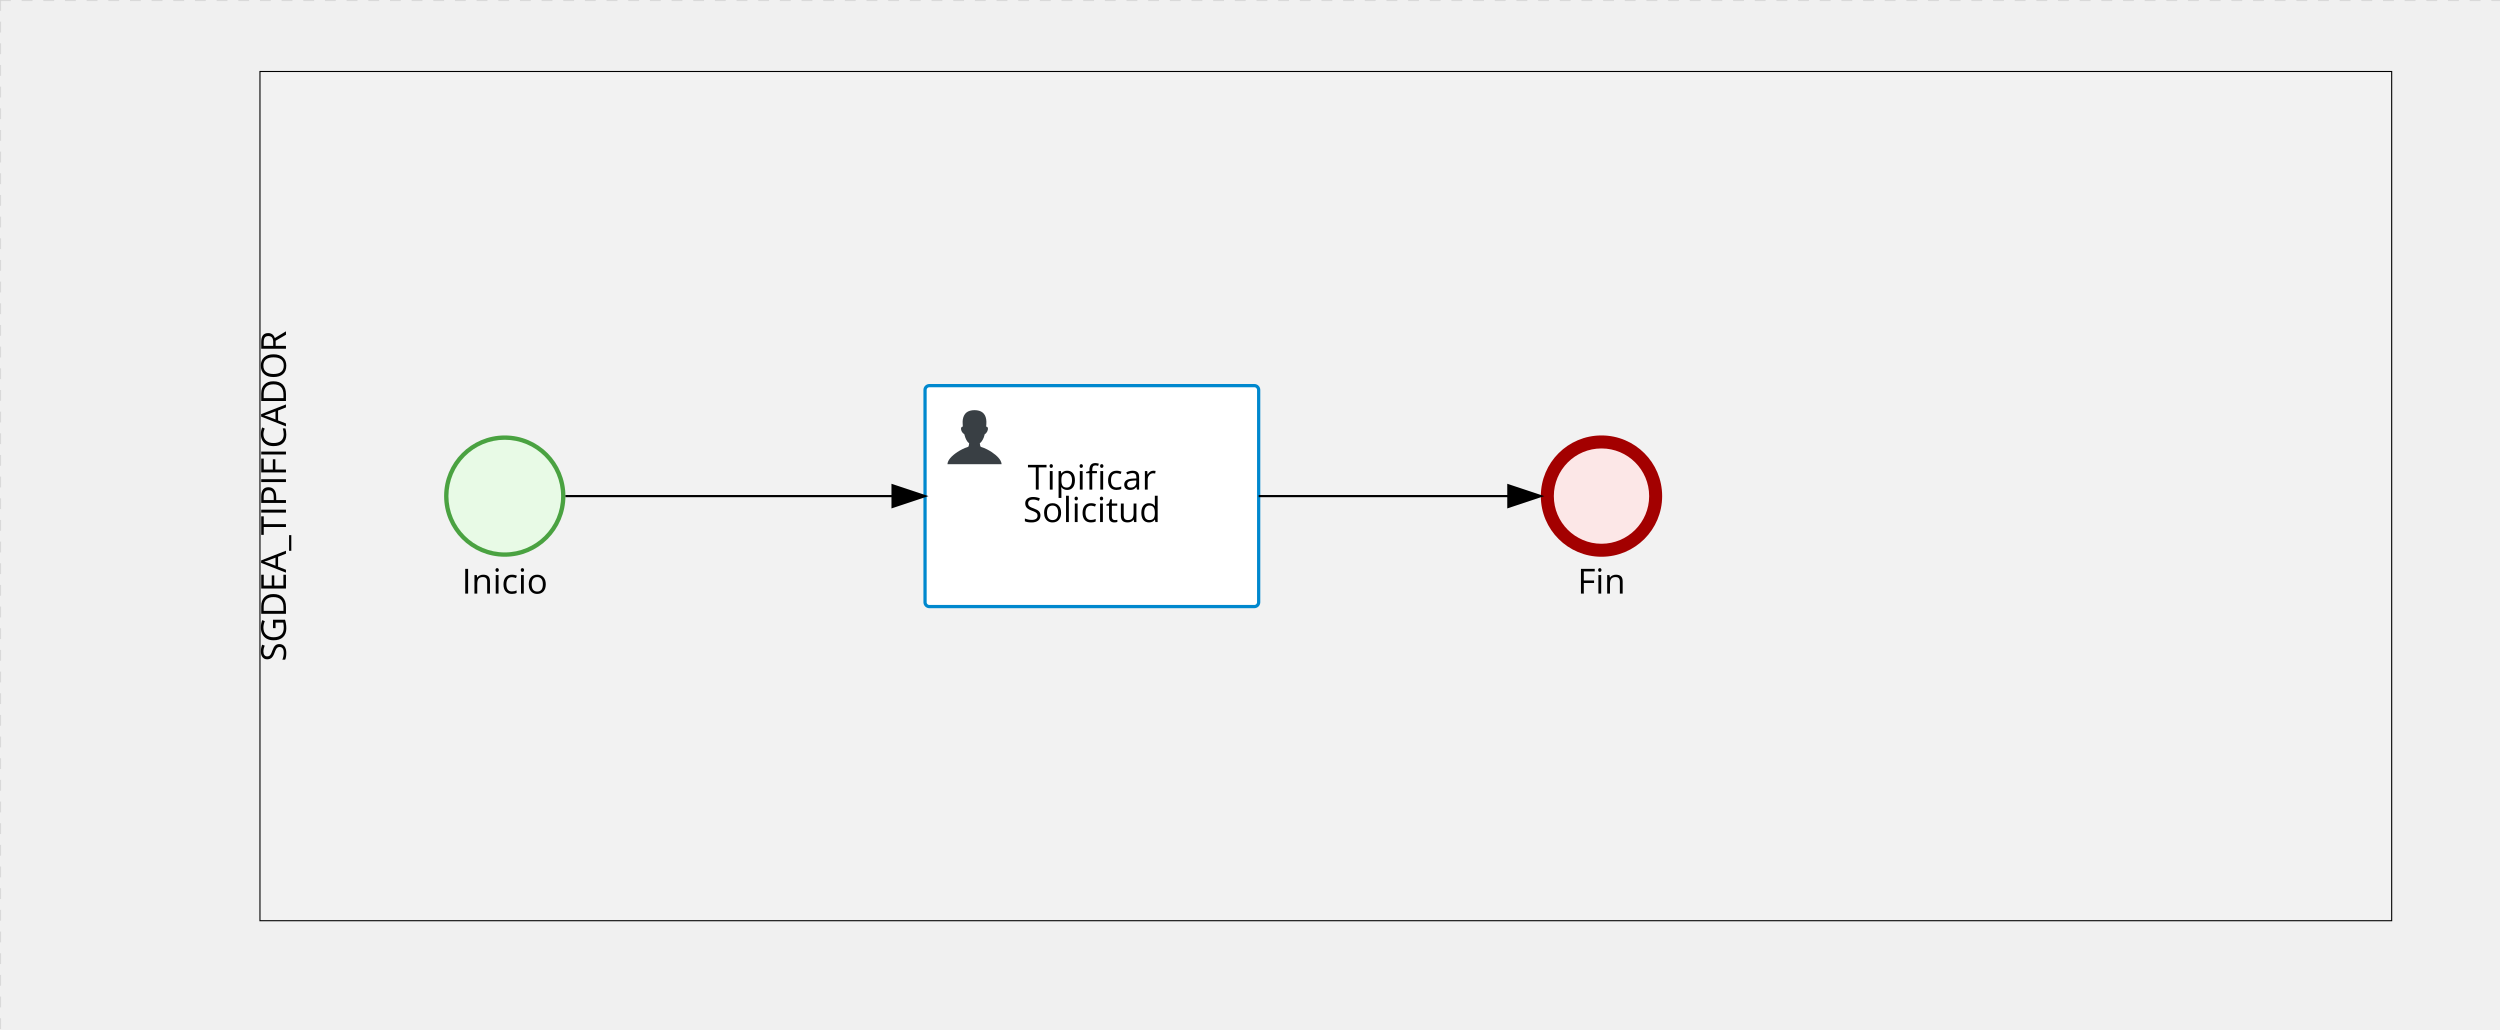
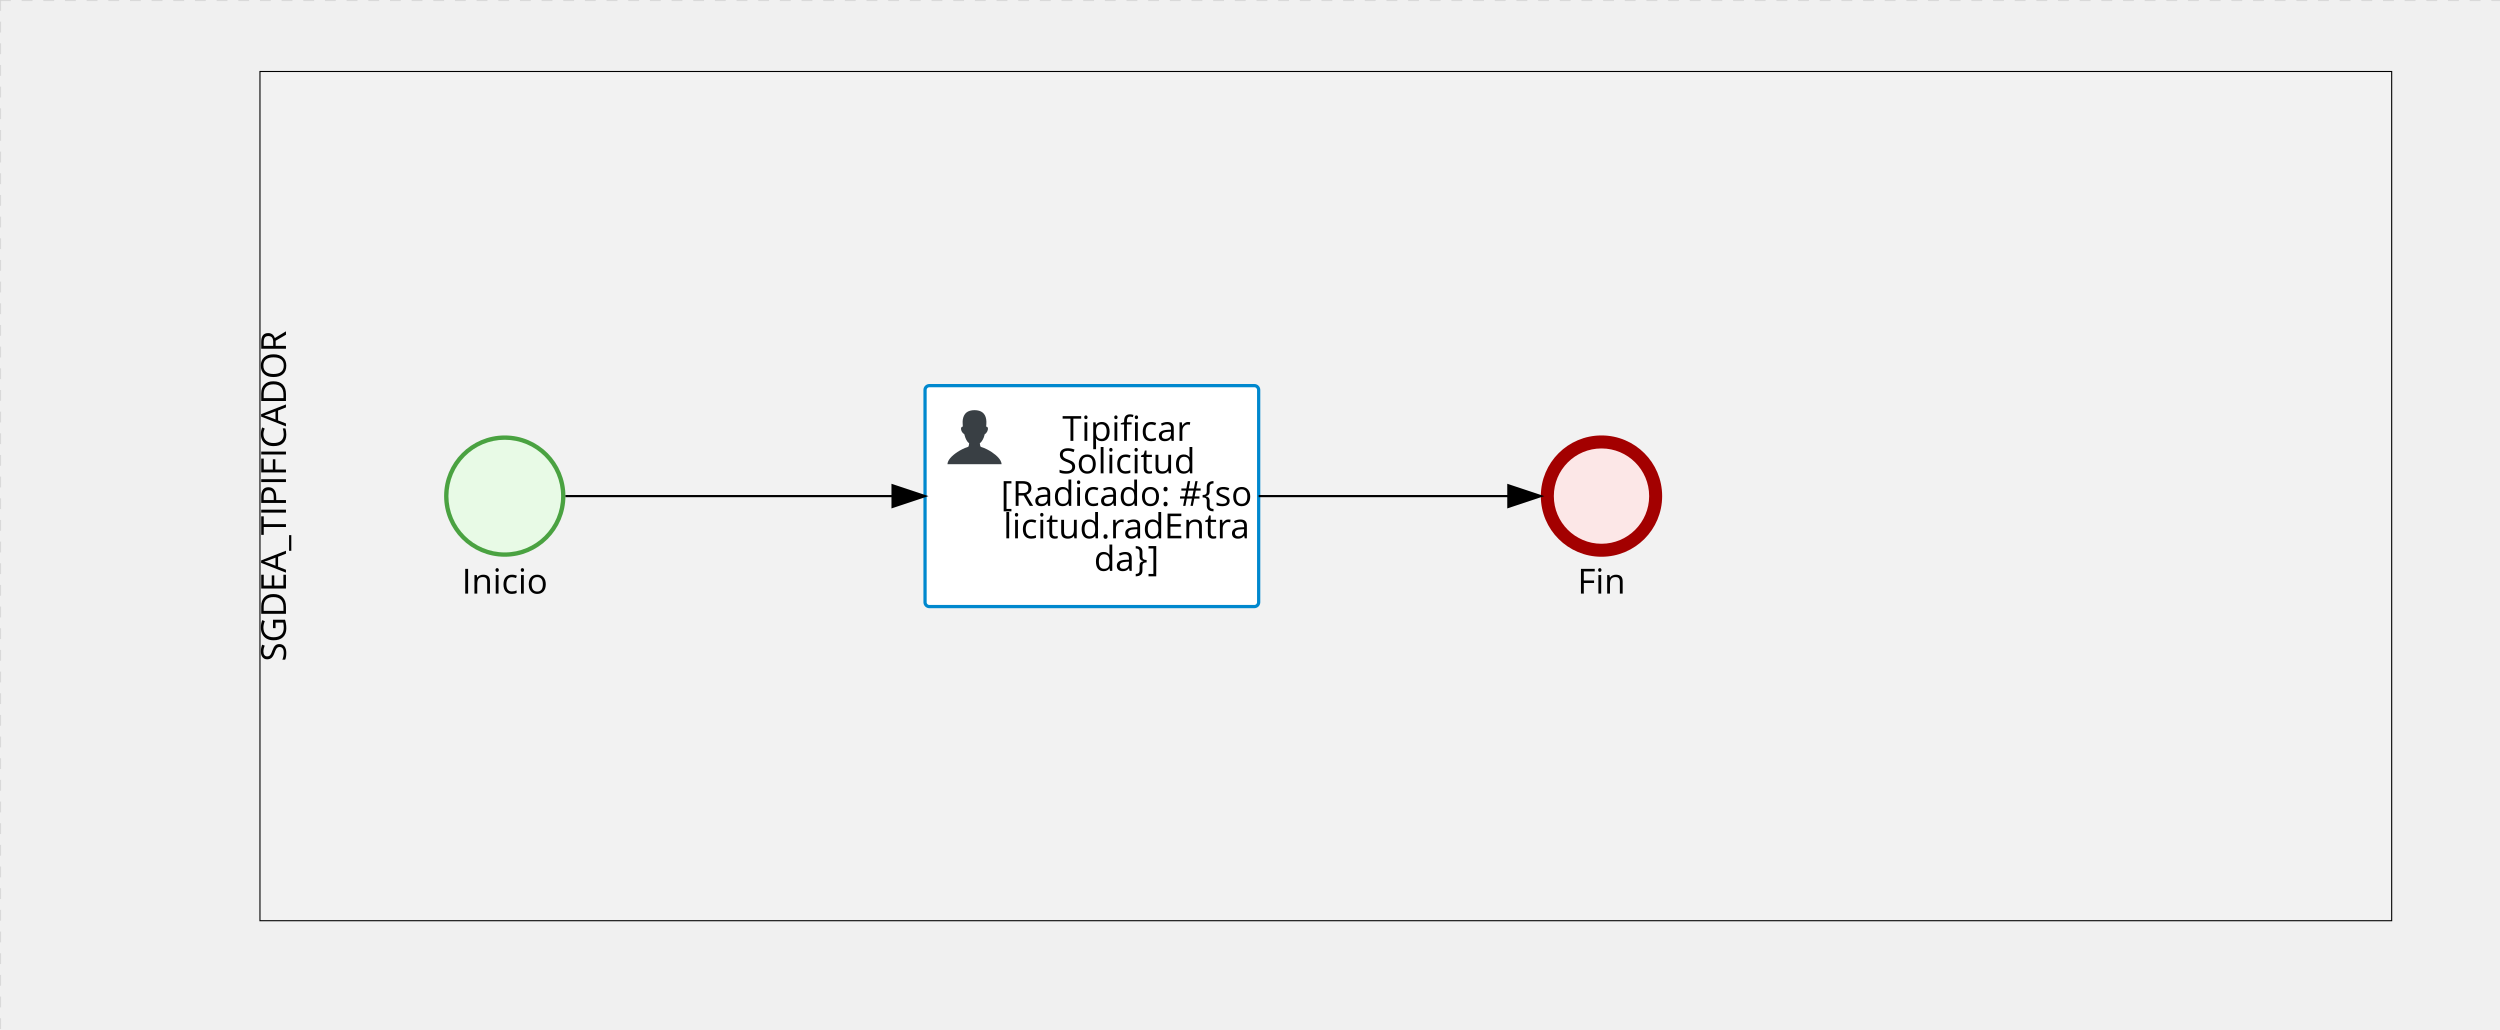
<svg xmlns="http://www.w3.org/2000/svg" version="1.1" width="1154" height="475" viewBox="0 0 1154 475">
  <defs />
  <g transform="matrix(1,0,0,1,0,0)">
    <g>
      <g>
        <g>
          <path fill="none" stroke="#d3d3d3" paint-order="fill stroke markers" d=" M 0 0 L 1200 0" stroke-miterlimit="10" stroke-opacity="0.8" stroke-dasharray="5" />
        </g>
        <g>
          <path fill="none" stroke="#d3d3d3" paint-order="fill stroke markers" d=" M 0 0 L 0 800" stroke-miterlimit="10" stroke-opacity="0.8" stroke-dasharray="5" />
        </g>
      </g>
      <g id="_7D6C44BD-B193-4B38-BBB4-1FC5B1ABE8BF" bpmn2nodeid="_7D6C44BD-B193-4B38-BBB4-1FC5B1ABE8BF" transform="matrix(1,0,0,1,120,33)">
        <g>
          <path fill="none" stroke="none" />
        </g>
        <g transform="matrix(1,0,0,1,0,0)">
          <path fill="#f2f2f2" stroke="none" id="_7D6C44BD-B193-4B38-BBB4-1FC5B1ABE8BF?shapeType=BACKGROUND" paint-order="stroke fill markers" d=" M 0 0 L 984 0 L 984 392 L 0 392 L 0 0 Z Z" />
        </g>
        <g transform="matrix(1,0,0,1,0,0)">
          <path fill="none" stroke="rgb(0,0,0)" id="_7D6C44BD-B193-4B38-BBB4-1FC5B1ABE8BF?shapeType=BORDER&amp;renderType=STROKE" paint-order="fill stroke markers" d=" M 0 0 L 984 0 L 984 392 L 0 392 L 0 0 Z Z" stroke-miterlimit="10" stroke-width="0.5" stroke-dasharray="" />
        </g>
        <g transform="matrix(-1.8369701987210297e-16,-1,1,-1.8369701987210297e-16,0,272.3242)">
          <text fill="#000000" stroke="none" font-family="Open Sans" font-size="12pt" font-style="normal" font-weight="normal" text-decoration="normal" x="76.324" y="12" text-anchor="middle" dominant-baseline="alphabetic">SGDEA_TIPIFICADOR</text>
        </g>
        <g id="_5B2E26A1-1B2F-4E1D-A101-D683A99B4B79" bpmn2nodeid="_5B2E26A1-1B2F-4E1D-A101-D683A99B4B79" transform="matrix(1,0,0,1,85,168)">
          <g>
            <path fill="none" stroke="none" />
          </g>
          <g transform="matrix(0.125,0,0,0.125,0,0)">
            <g transform="matrix(1,0,0,1,0,0)">
              <path fill="#e8fae6" stroke="none" id="_5B2E26A1-1B2F-4E1D-A101-D683A99B4B79?shapeType=BACKGROUND" paint-order="stroke fill markers" d=" M 0 0 M 444 224 C 444 263.9 434.2 300.8 414.4 334.5 C 394.7 368.2 368 394.9 334.4 414.5 C 300.8 434.1 263.9 444 224 444 C 184.1 444 147.2 434.2 113.5 414.4 C 79.8 394.7 53.1 368 33.5 334.4 C 13.9 300.8 4 263.9 4 224 C 4 184.1 13.8 147.2 33.6 113.5 C 53.4 79.8 80.1 53.1 113.6 33.5 C 147.1 13.9 184.1 4 224 4 C 263.9 4 300.8 13.8 334.5 33.6 C 368.2 53.4 394.9 80.1 414.5 113.6 C 434.1 147.1 444 184.1 444 224 Z" />
            </g>
            <g>
              <g transform="matrix(1,0,0,1,0,0)">
                <g transform="matrix(1,0,0,1,0,0)">
                  <path fill="rgb(74,162,65)" stroke="none" id="_5B2E26A1-1B2F-4E1D-A101-D683A99B4B79?shapeType=BORDER&amp;renderType=FILL" paint-order="stroke fill markers" d=" M 0 0 M 224 0 C 100.3 0 0 100.3 0 224 C 0 347.7 100.3 448 224 448 C 347.7 448 448 347.7 448 224 C 448 100.3 347.7 0 224 0 Z M 0 0 M 224 432 C 109.1 432 16 338.9 16 224 C 16 109.1 109.1 16 224 16 C 338.9 16 432 109.1 432 224 C 432 338.9 338.9 432 224 432 Z" />
                </g>
              </g>
            </g>
          </g>
          <g transform="matrix(1,0,0,1,8.171875,61)">
            <text fill="#000000" stroke="none" font-family="Open Sans" font-size="12pt" font-style="normal" font-weight="normal" text-decoration="normal" x="19.828" y="12" text-anchor="middle" dominant-baseline="alphabetic">Inicio</text>
          </g>
        </g>
        <g id="_22B9B470-7E09-4875-A3A4-DF1D70F91707" bpmn2nodeid="_22B9B470-7E09-4875-A3A4-DF1D70F91707" transform="matrix(1,0,0,1,591.25,168)">
          <g>
            <path fill="none" stroke="none" />
          </g>
          <g transform="matrix(0.125,0,0,0.125,0,0)">
            <g transform="matrix(1,0,0,1,0,0)">
              <path fill="#fce7e7" stroke="none" id="_22B9B470-7E09-4875-A3A4-DF1D70F91707?shapeType=BACKGROUND" paint-order="stroke fill markers" d=" M 0 0 M 444 224 C 444 263.9 434.2 300.8 414.4 334.5 C 394.7 368.2 368 394.9 334.4 414.5 C 300.8 434.1 263.9 444 224 444 C 184.1 444 147.2 434.2 113.5 414.4 C 79.8 394.7 53.1 368 33.5 334.4 C 13.9 300.8 4 263.9 4 224 C 4 184.1 13.8 147.2 33.6 113.5 C 53.4 79.8 80.1 53.1 113.6 33.5 C 147.1 13.9 184.1 4 224 4 C 263.9 4 300.8 13.8 334.5 33.6 C 368.2 53.4 394.9 80.1 414.5 113.6 C 434.1 147.1 444 184.1 444 224 Z" />
            </g>
            <g>
              <g transform="matrix(1,0,0,1,0,0)">
                <g transform="matrix(1,0,0,1,0,0)">
                  <path fill="#a30000" stroke="none" id="_22B9B470-7E09-4875-A3A4-DF1D70F91707?shapeType=BORDER&amp;renderType=FILL" paint-order="stroke fill markers" d=" M 0 0 M 224 0 C 100.3 0 0 100.3 0 224 C 0 347.7 100.3 448 224 448 C 347.7 448 448 347.7 448 224 C 448 100.3 347.7 0 224 0 Z M 0 0 M 224 400 C 126.8 400 48 321.2 48 224 C 48 126.8 126.8 48 224 48 C 321.2 48 400 126.8 400 224 C 400 321.2 321.2 400 224 400 Z" />
                </g>
              </g>
            </g>
          </g>
          <g transform="matrix(1,0,0,1,16.9375,61)">
            <text fill="#000000" stroke="none" font-family="Open Sans" font-size="12pt" font-style="normal" font-weight="normal" text-decoration="normal" x="11.062" y="12" text-anchor="middle" dominant-baseline="alphabetic">Fin</text>
          </g>
        </g>
        <g id="_A4119C14-988B-4F1F-ADA0-B65BCD090CFC" bpmn2nodeid="_A4119C14-988B-4F1F-ADA0-B65BCD090CFC" transform="matrix(1,0,0,1,307,145)">
          <g>
            <path fill="none" stroke="none" />
          </g>
          <g transform="matrix(1,0,0,1,0,0)">
            <path fill="#ffffff" stroke="none" id="_A4119C14-988B-4F1F-ADA0-B65BCD090CFC?shapeType=BACKGROUND" paint-order="stroke fill markers" d=" M 2 0 L 152 0 L 152 0 A 2 2 0 0 1 154 2 L 154 100 L 154 100 A 2 2 0 0 1 152 102 L 2 102 L 2 102 A 2 2 0 0 1 0 100 L 0 2 L 0 2 A 2 2 0 0 1 2 0 Z" />
          </g>
          <g transform="matrix(1,0,0,1,0,0)">
            <path fill="none" stroke="rgb(0,136,206)" id="_A4119C14-988B-4F1F-ADA0-B65BCD090CFC?shapeType=BORDER&amp;renderType=STROKE" paint-order="fill stroke markers" d=" M 2 0 L 152 0 L 152 0 A 2 2 0 0 1 154 2 L 154 100 L 154 100 A 2 2 0 0 1 152 102 L 2 102 L 2 102 A 2 2 0 0 1 0 100 L 0 2 L 0 2 A 2 2 0 0 1 2 0 Z" stroke-miterlimit="10" stroke-width="1.5" stroke-dasharray="" />
          </g>
          <g>
            <g transform="matrix(0.06,0,0,0.06,9.4,9.4)">
              <g transform="matrix(1,0,0,1,0,0)">
                <path fill="#393f44" stroke="none" id="_A4119C14-988B-4F1F-ADA0-B65BCD090CFC_task__Rp8r__WReX" paint-order="stroke fill markers" d=" M 0 0 M 16 445.21 C 16 440.869 18.784 431.129 22.001 424.217 C 35.768 394.64 77.283 359.28 129 333.084 C 144.516 325.224 157.347 319.964 167.807 317.174 C 171.932 316.074 175.729 314.414 176.525 313.363 C 178.894 310.234 180.914 302.908 181.727 294.5 L 182.5 286.5 L 178.507 283.455 C 166.303 274.146 154.284 251.678 148.04 226.5 C 145.611 216.707 145.056 215.462 142.984 215.158 C 141.703 214.97 138.083 212.243 134.939 209.099 C 123.233 197.393 116.891 177.376 121.44 166.49 C 123.002 162.751 128.155 159.01 131.75 159.004 C 134.448 159 134.471 158.603 132.914 138.788 C 130.927 113.496 134.279 92.265 143.132 74.076 C 152.232 55.38 167.569 42.882 189.049 36.66 C 210.203 30.532 237.797 30.532 258.951 36.66 C 300.042 48.563 318.958 83.806 314.955 141 C 314.32 150.075 313.624 157.788 313.409 158.14 C 313.194 158.493 314.575 159.073 316.479 159.43 C 328.929 161.766 330.986 177.018 321.496 196.621 C 316.903 206.109 309.357 214.508 304.817 215.185 C 303.023 215.453 302.293 217.146 299.943 226.5 C 296.659 239.567 294.474 245.305 287.948 257.995 C 282.491 268.606 273.035 281.109 268.108 284.229 L 264.871 286.278 L 265.518 292.889 C 266.345 301.33 268.639 309.871 270.877 312.837 C 272.067 314.415 275.002 315.79 280.063 317.139 C 291.069 320.075 303.617 325.274 321 334.102 C 369.815 358.891 410.848 393.758 425.032 422.5 C 429.07 430.682 432 440.232 432 445.21 L 432 448 L 224 448 L 16 448 L 16 445.21 Z" />
              </g>
            </g>
          </g>
          <g transform="matrix(1,0,0,1,4.04,13.68)">
            <g transform="matrix(0.04,0,0,0.04,63.36,69.12)">
              <g transform="matrix(1,0,0,1,0,0)">
                <path fill="none" stroke="none" />
              </g>
              <g transform="matrix(1,0,0,1,0,0)">
                <path fill="none" stroke="none" />
              </g>
            </g>
          </g>
-           <g transform="matrix(1,0,0,1,45.26172,36)">
-             <text fill="#000000" stroke="none" font-family="Open Sans" font-size="12pt" font-style="normal" font-weight="normal" text-decoration="normal" x="31.738" y="12" text-anchor="middle" dominant-baseline="alphabetic">Tipificar </text>
-             <text fill="#000000" stroke="none" font-family="Open Sans" font-size="12pt" font-style="normal" font-weight="normal" text-decoration="normal" x="31.738" y="27" text-anchor="middle" dominant-baseline="alphabetic">Solicitud</text>
+           <g transform="matrix(1,0,0,1,35,13.5)">
+             <text fill="#000000" stroke="none" font-family="Open Sans" font-size="12pt" font-style="normal" font-weight="normal" text-decoration="normal" x="58" y="12" text-anchor="middle" dominant-baseline="alphabetic">      Tipificar        </text>
+             <text fill="#000000" stroke="none" font-family="Open Sans" font-size="12pt" font-style="normal" font-weight="normal" text-decoration="normal" x="58" y="27" text-anchor="middle" dominant-baseline="alphabetic">      Solicitud       </text>
+             <text fill="#000000" stroke="none" font-family="Open Sans" font-size="12pt" font-style="normal" font-weight="normal" text-decoration="normal" x="58" y="42" text-anchor="middle" dominant-baseline="alphabetic">[Radicado: #{so</text>
+             <text fill="#000000" stroke="none" font-family="Open Sans" font-size="12pt" font-style="normal" font-weight="normal" text-decoration="normal" x="58" y="57" text-anchor="middle" dominant-baseline="alphabetic">licitud.radEntra </text>
+             <text fill="#000000" stroke="none" font-family="Open Sans" font-size="12pt" font-style="normal" font-weight="normal" text-decoration="normal" x="58" y="72" text-anchor="middle" dominant-baseline="alphabetic">          da}]           </text>
          </g>
        </g>
      </g>
      <g id="_01262823-6420-41B7-8727-0F4B2F92A982" bpmn2nodeid="_01262823-6420-41B7-8727-0F4B2F92A982">
        <g>
          <path fill="none" stroke="#000000" paint-order="fill stroke markers" d=" M 261 229 L 412 229" stroke-miterlimit="10" stroke-dasharray="" />
        </g>
        <g transform="matrix(1,0,0,1,261,229)" />
        <g transform="matrix(6.123233995736766e-17,1,-1,6.123233995736766e-17,427,224)">
          <path fill="#000000" stroke="#000000" paint-order="fill stroke markers" d=" M 10 15 L 0 15 L 5 0 Z" stroke-miterlimit="10" stroke-dasharray="" />
        </g>
        <g transform="matrix(1,0,0,1,261,219)" />
      </g>
      <g id="_CFDF4291-B110-4AD5-A562-38418015A67E" bpmn2nodeid="_CFDF4291-B110-4AD5-A562-38418015A67E">
        <g>
          <path fill="none" stroke="#000000" paint-order="fill stroke markers" d=" M 581 229 L 696.25 229" stroke-miterlimit="10" stroke-dasharray="" />
        </g>
        <g transform="matrix(1,0,0,1,581,229)" />
        <g transform="matrix(6.123233995736766e-17,1,-1,6.123233995736766e-17,711.25,224)">
          <path fill="#000000" stroke="#000000" paint-order="fill stroke markers" d=" M 10 15 L 0 15 L 5 0 Z" stroke-miterlimit="10" stroke-dasharray="" />
        </g>
        <g transform="matrix(1,0,0,1,581,219)" />
      </g>
      <g transform="matrix(1,0,0,1,120,33)" />
      <g transform="matrix(1,0,0,1,205,201)" />
      <g transform="matrix(1,0,0,1,711.25,201)" />
      <g transform="matrix(1,0,0,1,427,178)" />
    </g>
  </g>
</svg>
